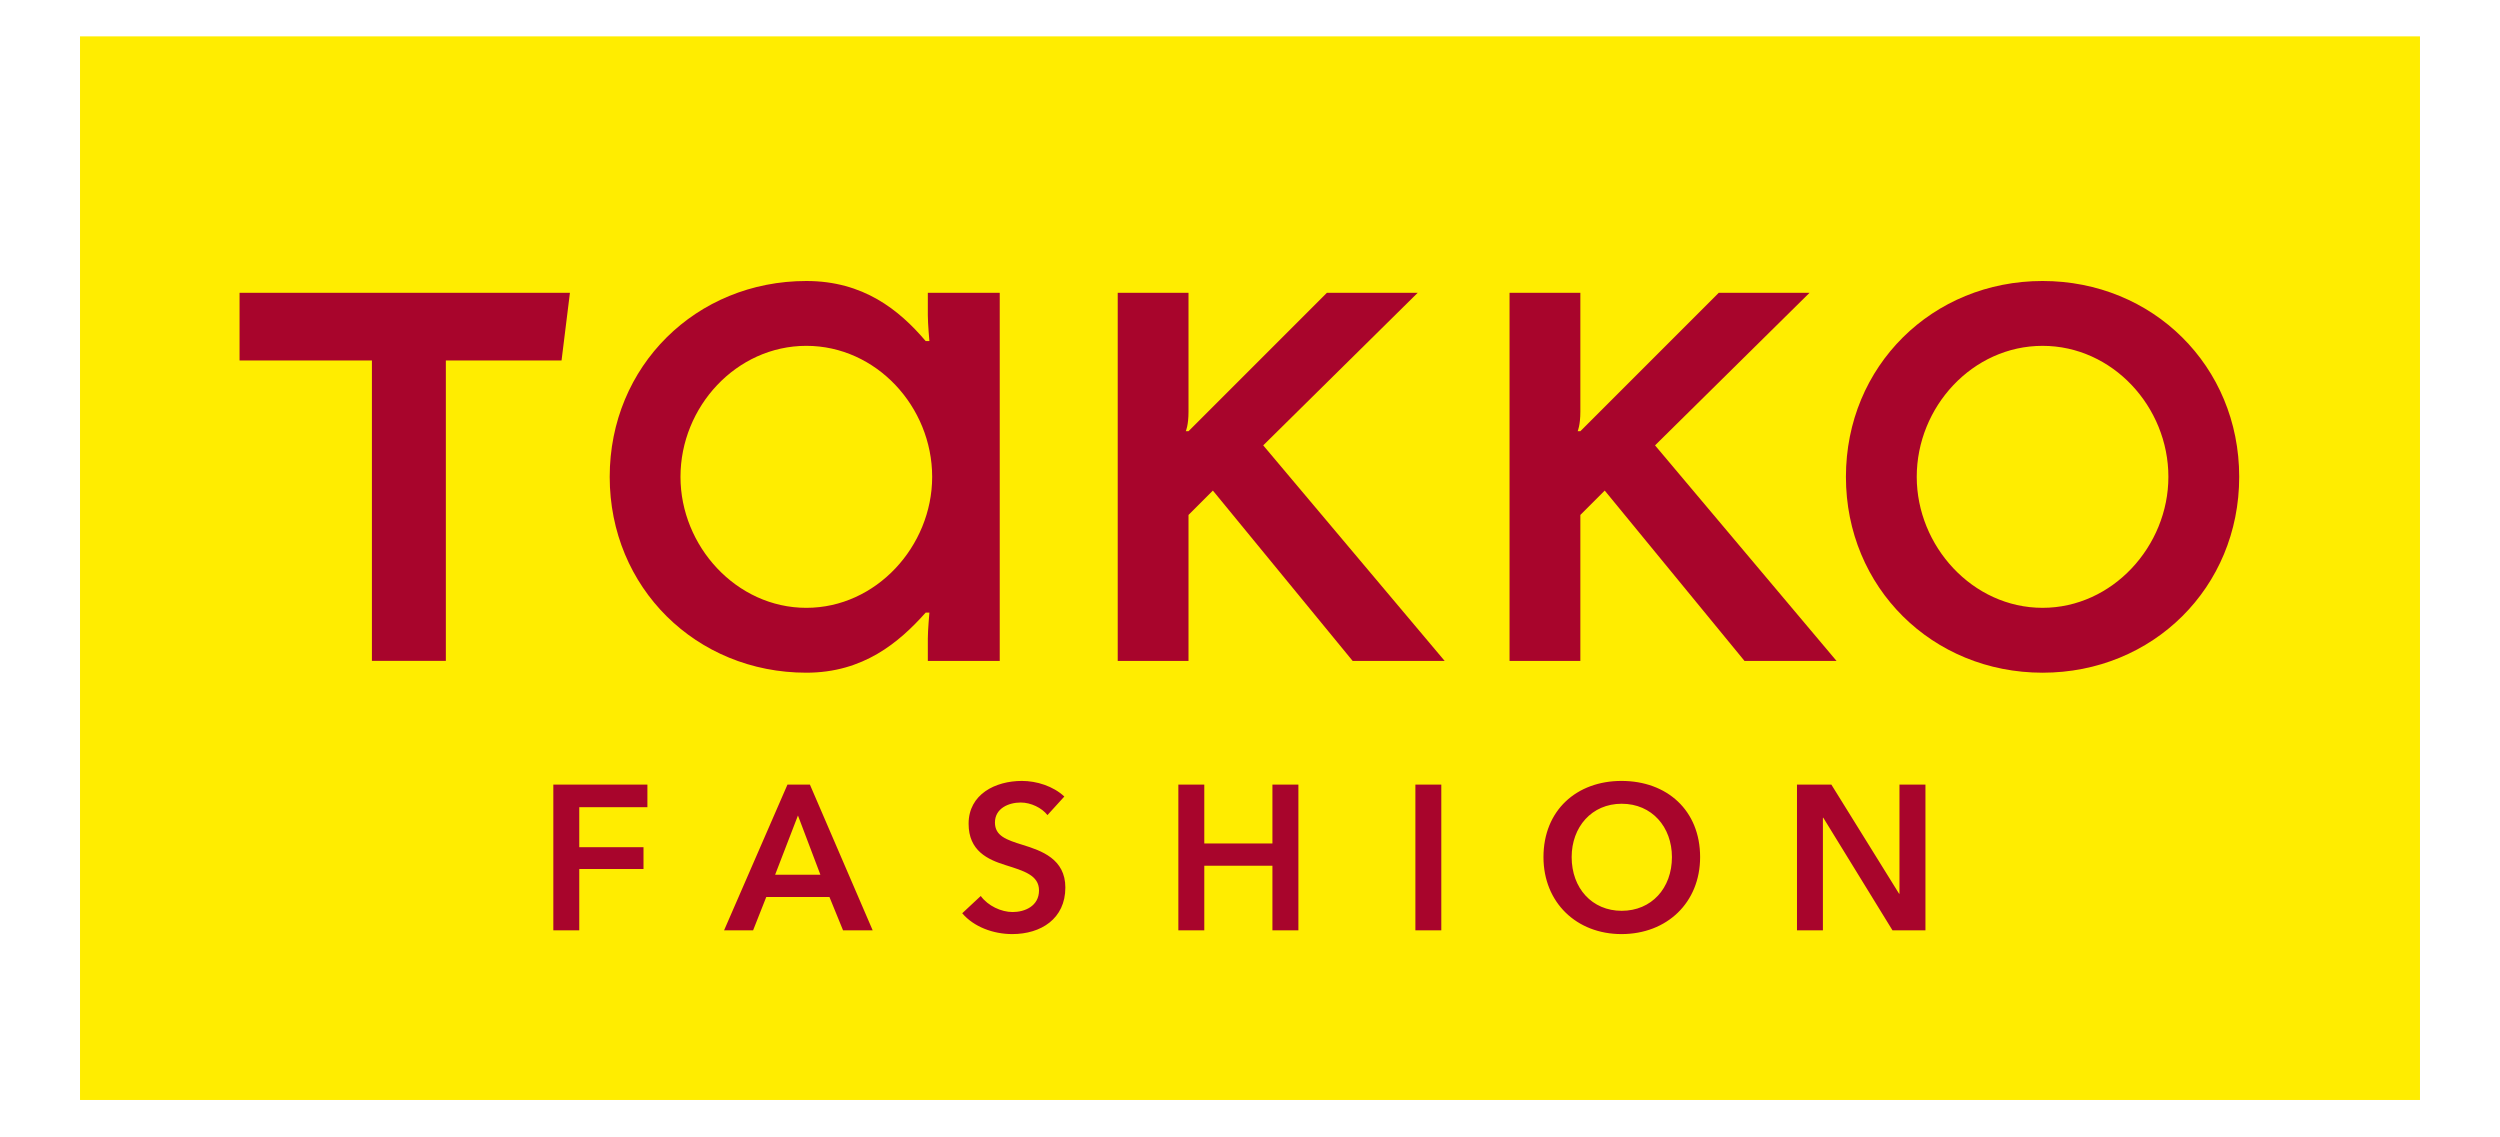
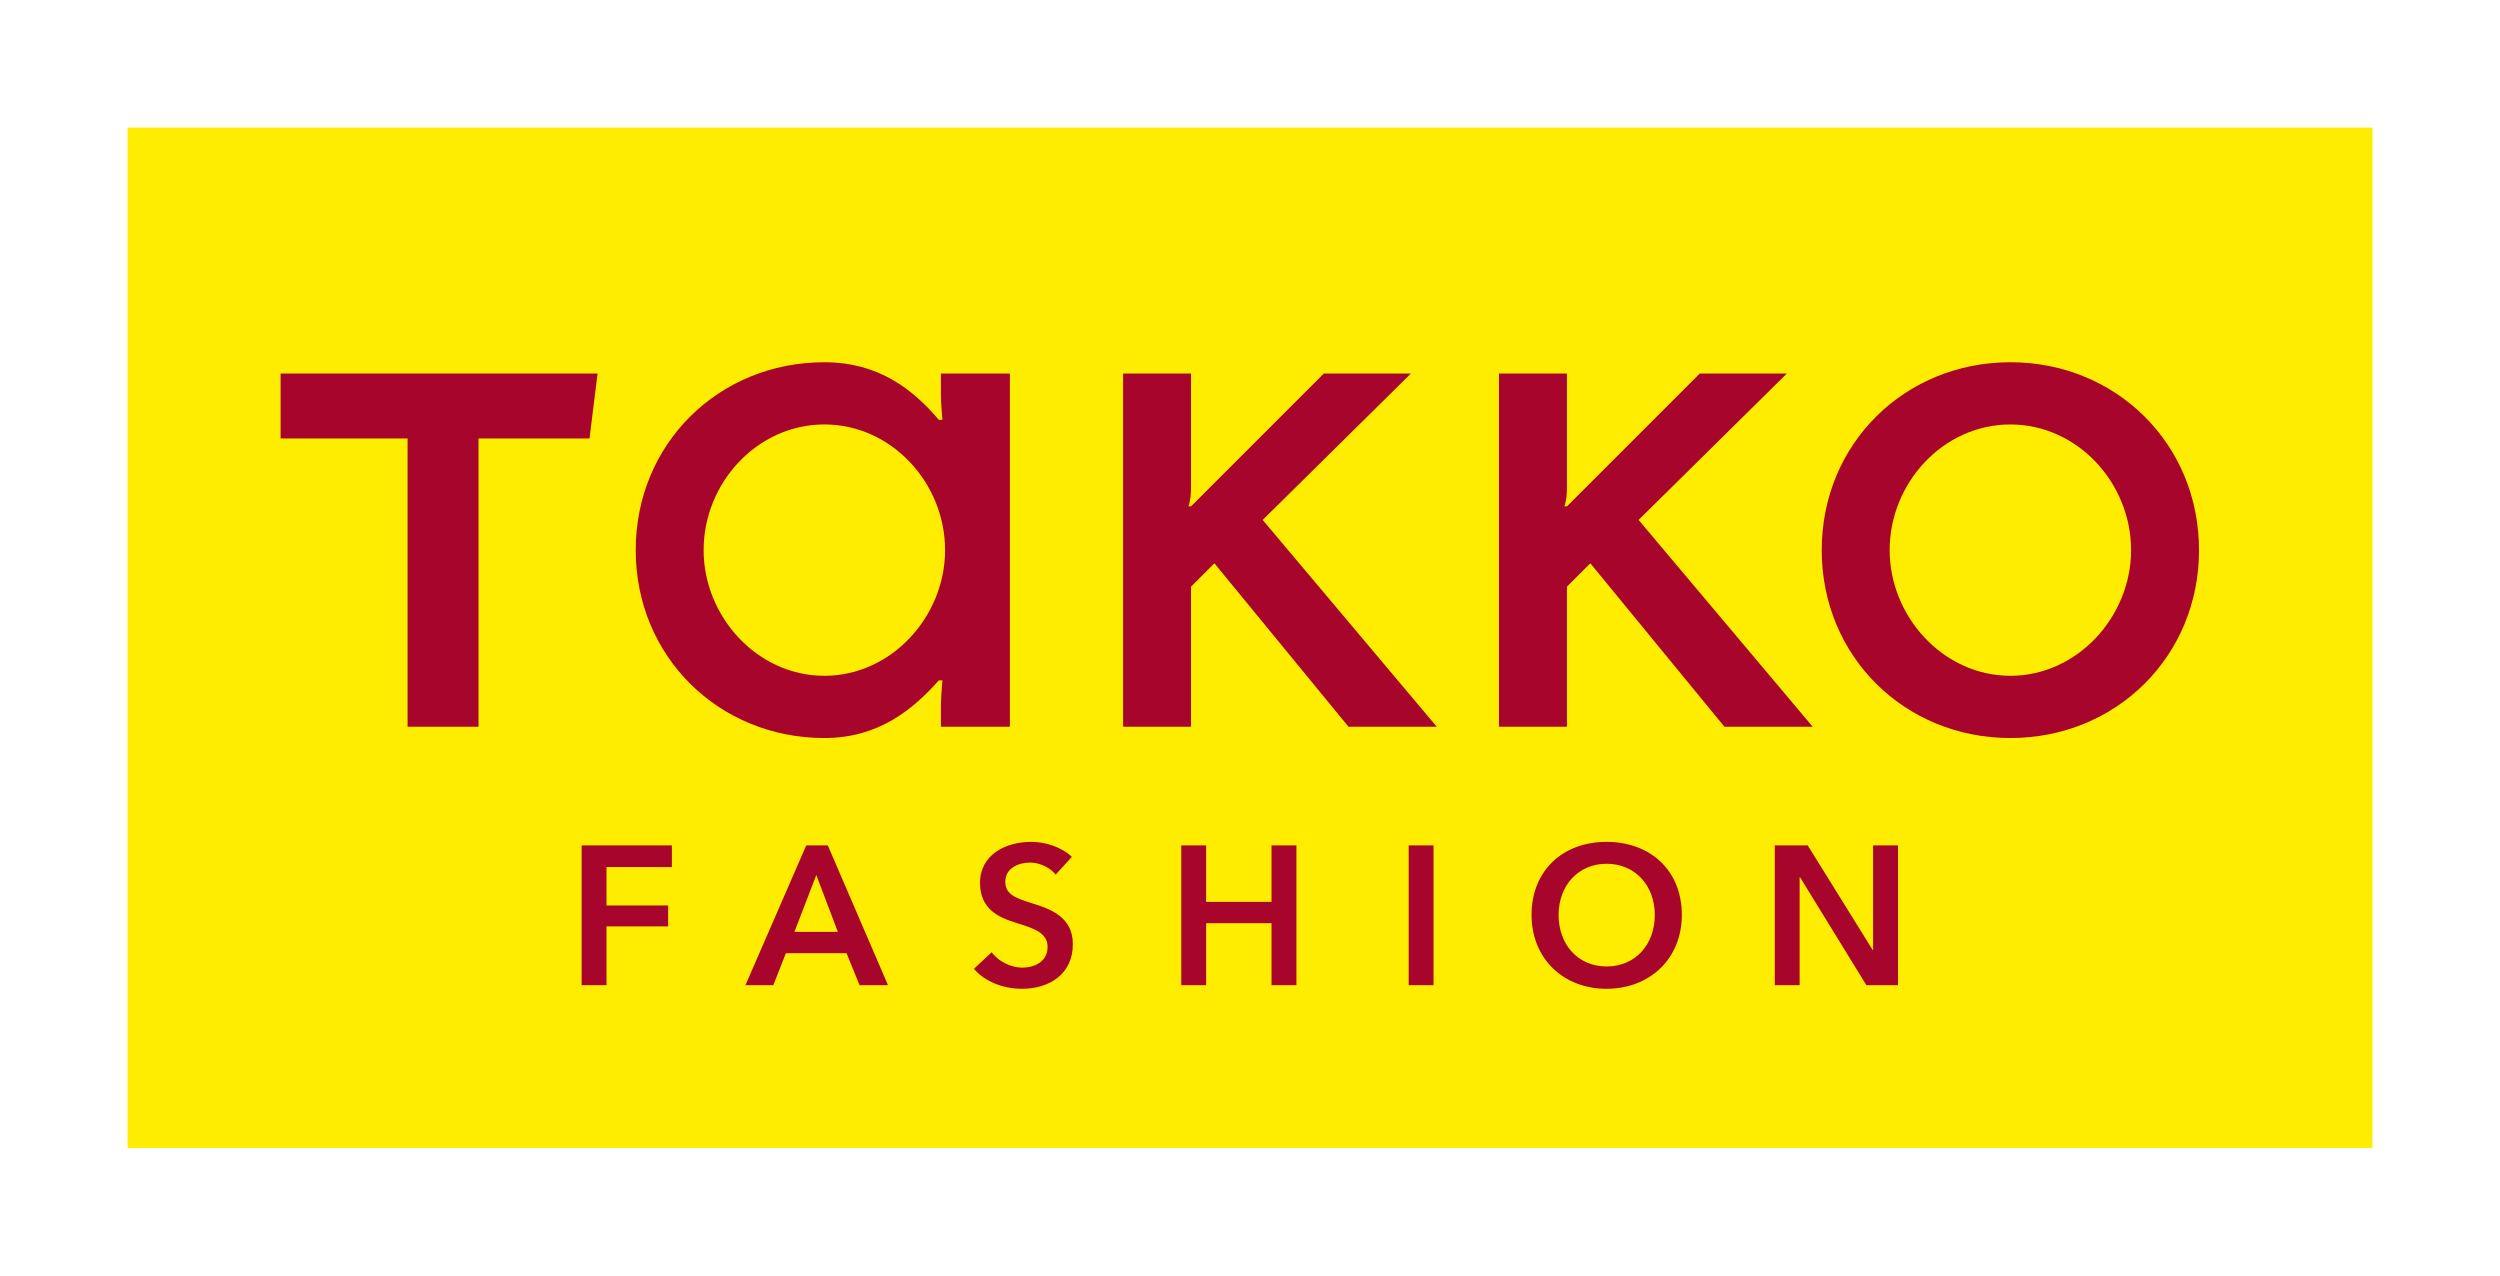
- <svg xmlns="http://www.w3.org/2000/svg" id="svg2" version="1.1" width="709.267" height="322.388" xml:space="preserve">
+ <svg xmlns="http://www.w3.org/2000/svg" viewBox="-15.016 -27.4 739.299 377.188" id="svg2" version="1.1" width="739.299" height="377.188" xml:space="preserve">
  <defs id="defs6">
    <clipPath clipPathUnits="userSpaceOnUse" id="clipPath18">
      <path d="m 0,423.892 595.275,0 0,303.138 L 0,727.03 0,423.892 z" id="path20" />
    </clipPath>
    <clipPath clipPathUnits="userSpaceOnUse" id="clipPath186">
      <path d="m 0,0 595.276,0 0,841.89 L 0,841.89 0,0 z" id="path188" />
    </clipPath>
    <clipPath clipPathUnits="userSpaceOnUse" id="clipPath202">
      <path d="m 0,0 595.276,0 0,841.89 L 0,841.89 0,0 z" id="path204" />
    </clipPath>
  </defs>
  <g id="g12" transform="matrix(1.25,0,0,-1.25,-9.686177,727.9898)">
    <g id="g3079" transform="matrix(0.4508913,0,0,0.4508913,335.1448,225.4639)">
      <path id="path180" style="fill:#ffed00;fill-opacity:1;fill-rule:nonzero;stroke:none" d="m -685.828,237.913 1177.866,0 0,535.384 -1177.866,0 0,-535.384 z" />
      <g transform="matrix(7.554978,0,0,7.554978,-3769.687,-56.03612)" id="g184" clip-path="url(#clipPath186)">
        <g id="g190" transform="translate(469.4675,68.162)">
          <path d="m 0,0 0,24.526 -4.791,0 c 0.001,0.001 -10e-4,-0.89 0,-1.491 0.001,-0.602 0.105,-1.724 0.105,-1.724 l -0.249,0 c -1.776,2.086 -4.157,4.001 -7.951,4.001 -7.336,0 -13.101,-5.66 -13.101,-13.049 0,-7.386 5.765,-13.049 13.101,-13.049 3.794,0 6.175,2.011 7.951,4.004 l 0.249,0 c 0,0 -0.106,-1.186 -0.105,-1.727 0.002,-0.95 0,-1.491 0,-1.491 L 0,0 z m -4.502,12.274 0,-0.011 0,-0.01 c -0.006,-4.607 -3.724,-8.717 -8.384,-8.717 -4.665,0 -8.385,4.116 -8.385,8.727 0,4.665 3.72,8.729 8.385,8.729 4.66,0 8.378,-4.059 8.384,-8.718" style="fill:#a8052c;fill-opacity:1;fill-rule:nonzero;stroke:none" id="path192" />
        </g>
      </g>
      <path d="m -501.681,610.173 58.241,0 4.216,34.043 -166.3,0 0,-34.043 66.627,0 0,-151.243 37.216,0 0,151.243 z" style="fill:#a8052c;fill-opacity:1;fill-rule:nonzero;stroke:none" id="path196" />
      <g transform="matrix(7.554978,0,0,7.554978,-3769.687,-56.03612)" id="g200" clip-path="url(#clipPath202)">
        <g id="g206" transform="translate(482.0448,92.6878)">
          <path d="m 0,0 -4.716,0 0,-24.526 4.716,0 0,9.725 1.624,1.624 9.312,-11.349 6.131,0 L 4.978,-10.165 15.271,0 9.221,0 0,-9.222 l -0.181,0 c 0,0 0.181,0.389 0.181,1.298 L 0,0 z" style="fill:#a8052c;fill-opacity:1;fill-rule:nonzero;stroke:none" id="path208" />
        </g>
        <g id="g210" transform="translate(552.0503,80.4255)">
          <path d="m 0,0 c 0,7.389 -5.766,13.049 -13.101,13.049 -7.335,0 -13.102,-5.66 -13.102,-13.049 0,-7.386 5.767,-13.05 13.102,-13.05 C -5.766,-13.05 0,-7.386 0,0 m -4.718,0 c 0,-4.612 -3.721,-8.727 -8.383,-8.727 -4.667,0 -8.384,4.115 -8.384,8.727 0,4.664 3.717,8.728 8.384,8.728 4.662,0 8.383,-4.064 8.383,-8.728" style="fill:#a8052c;fill-opacity:1;fill-rule:nonzero;stroke:none" id="path212" />
        </g>
        <g id="g214" transform="translate(508.1529,92.6878)">
          <path d="m 0,0 -4.718,0 0,-24.526 4.718,0 0,9.725 1.624,1.624 9.312,-11.349 6.131,0 L 4.976,-10.165 15.271,0 9.221,0 0,-9.222 l -0.18,0 c 0,0 0.18,0.389 0.18,1.298 L 0,0 z" style="fill:#a8052c;fill-opacity:1;fill-rule:nonzero;stroke:none" id="path216" />
        </g>
        <g id="g218" transform="translate(439.7243,50.2094)">
          <path d="m 0,0 1.728,0 0,4.086 4.28,0 0,1.453 -4.28,0 0,2.664 4.54,0 0,1.508 L 0,9.711 0,0 z m 11.376,0 1.934,0 0.877,2.221 4.211,0 L 19.304,0 21.278,0 17.095,9.711 15.6,9.711 11.376,0 z m 3.401,3.704 1.522,3.949 1.496,-3.949 -3.018,0 z m 19.27,5.212 c -0.741,0.696 -1.852,1.04 -2.826,1.04 -1.756,0 -3.552,-0.876 -3.552,-2.853 0,-1.809 1.275,-2.385 2.455,-2.755 1.221,-0.386 2.236,-0.674 2.236,-1.688 0,-1.044 -0.946,-1.44 -1.756,-1.44 -0.768,0 -1.646,0.413 -2.126,1.07 L 27.244,1.139 c 0.768,-0.907 2.071,-1.388 3.333,-1.388 1.907,0 3.538,1.018 3.538,3.102 0,1.904 -1.591,2.454 -2.839,2.84 -1.098,0.34 -1.852,0.602 -1.852,1.491 0,0.95 0.92,1.333 1.715,1.333 0.686,0 1.412,-0.357 1.783,-0.838 l 1.125,1.237 z M 41.644,0 l 1.728,0 0,4.305 4.54,0 0,-4.305 1.73,0 0,9.711 -1.73,0 0,-3.923 -4.54,0 0,3.923 -1.728,0 0,-9.711 z m 15.793,0 1.727,0 0,9.711 -1.727,0 0,-9.711 z m 8.534,4.881 c 0,-3.029 2.208,-5.13 5.199,-5.13 3.029,0 5.238,2.101 5.238,5.13 0,3.115 -2.209,5.075 -5.238,5.075 -2.991,0 -5.199,-1.96 -5.199,-5.075 m 1.878,0 c 0,2.003 1.332,3.554 3.334,3.554 2.015,0 3.347,-1.551 3.347,-3.554 0,-2.071 -1.358,-3.579 -3.347,-3.579 -1.977,0 -3.334,1.508 -3.334,3.579 M 82.862,0 l 1.727,0 0,7.502 0.026,0 4.611,-7.502 2.195,0 0,9.711 -1.731,0 0,-7.27 -0.026,0 -4.512,7.27 -2.29,0 0,-9.711 z" style="fill:#a8052c;fill-opacity:1;fill-rule:nonzero;stroke:none" id="path220" />
        </g>
      </g>
    </g>
  </g>
</svg>
